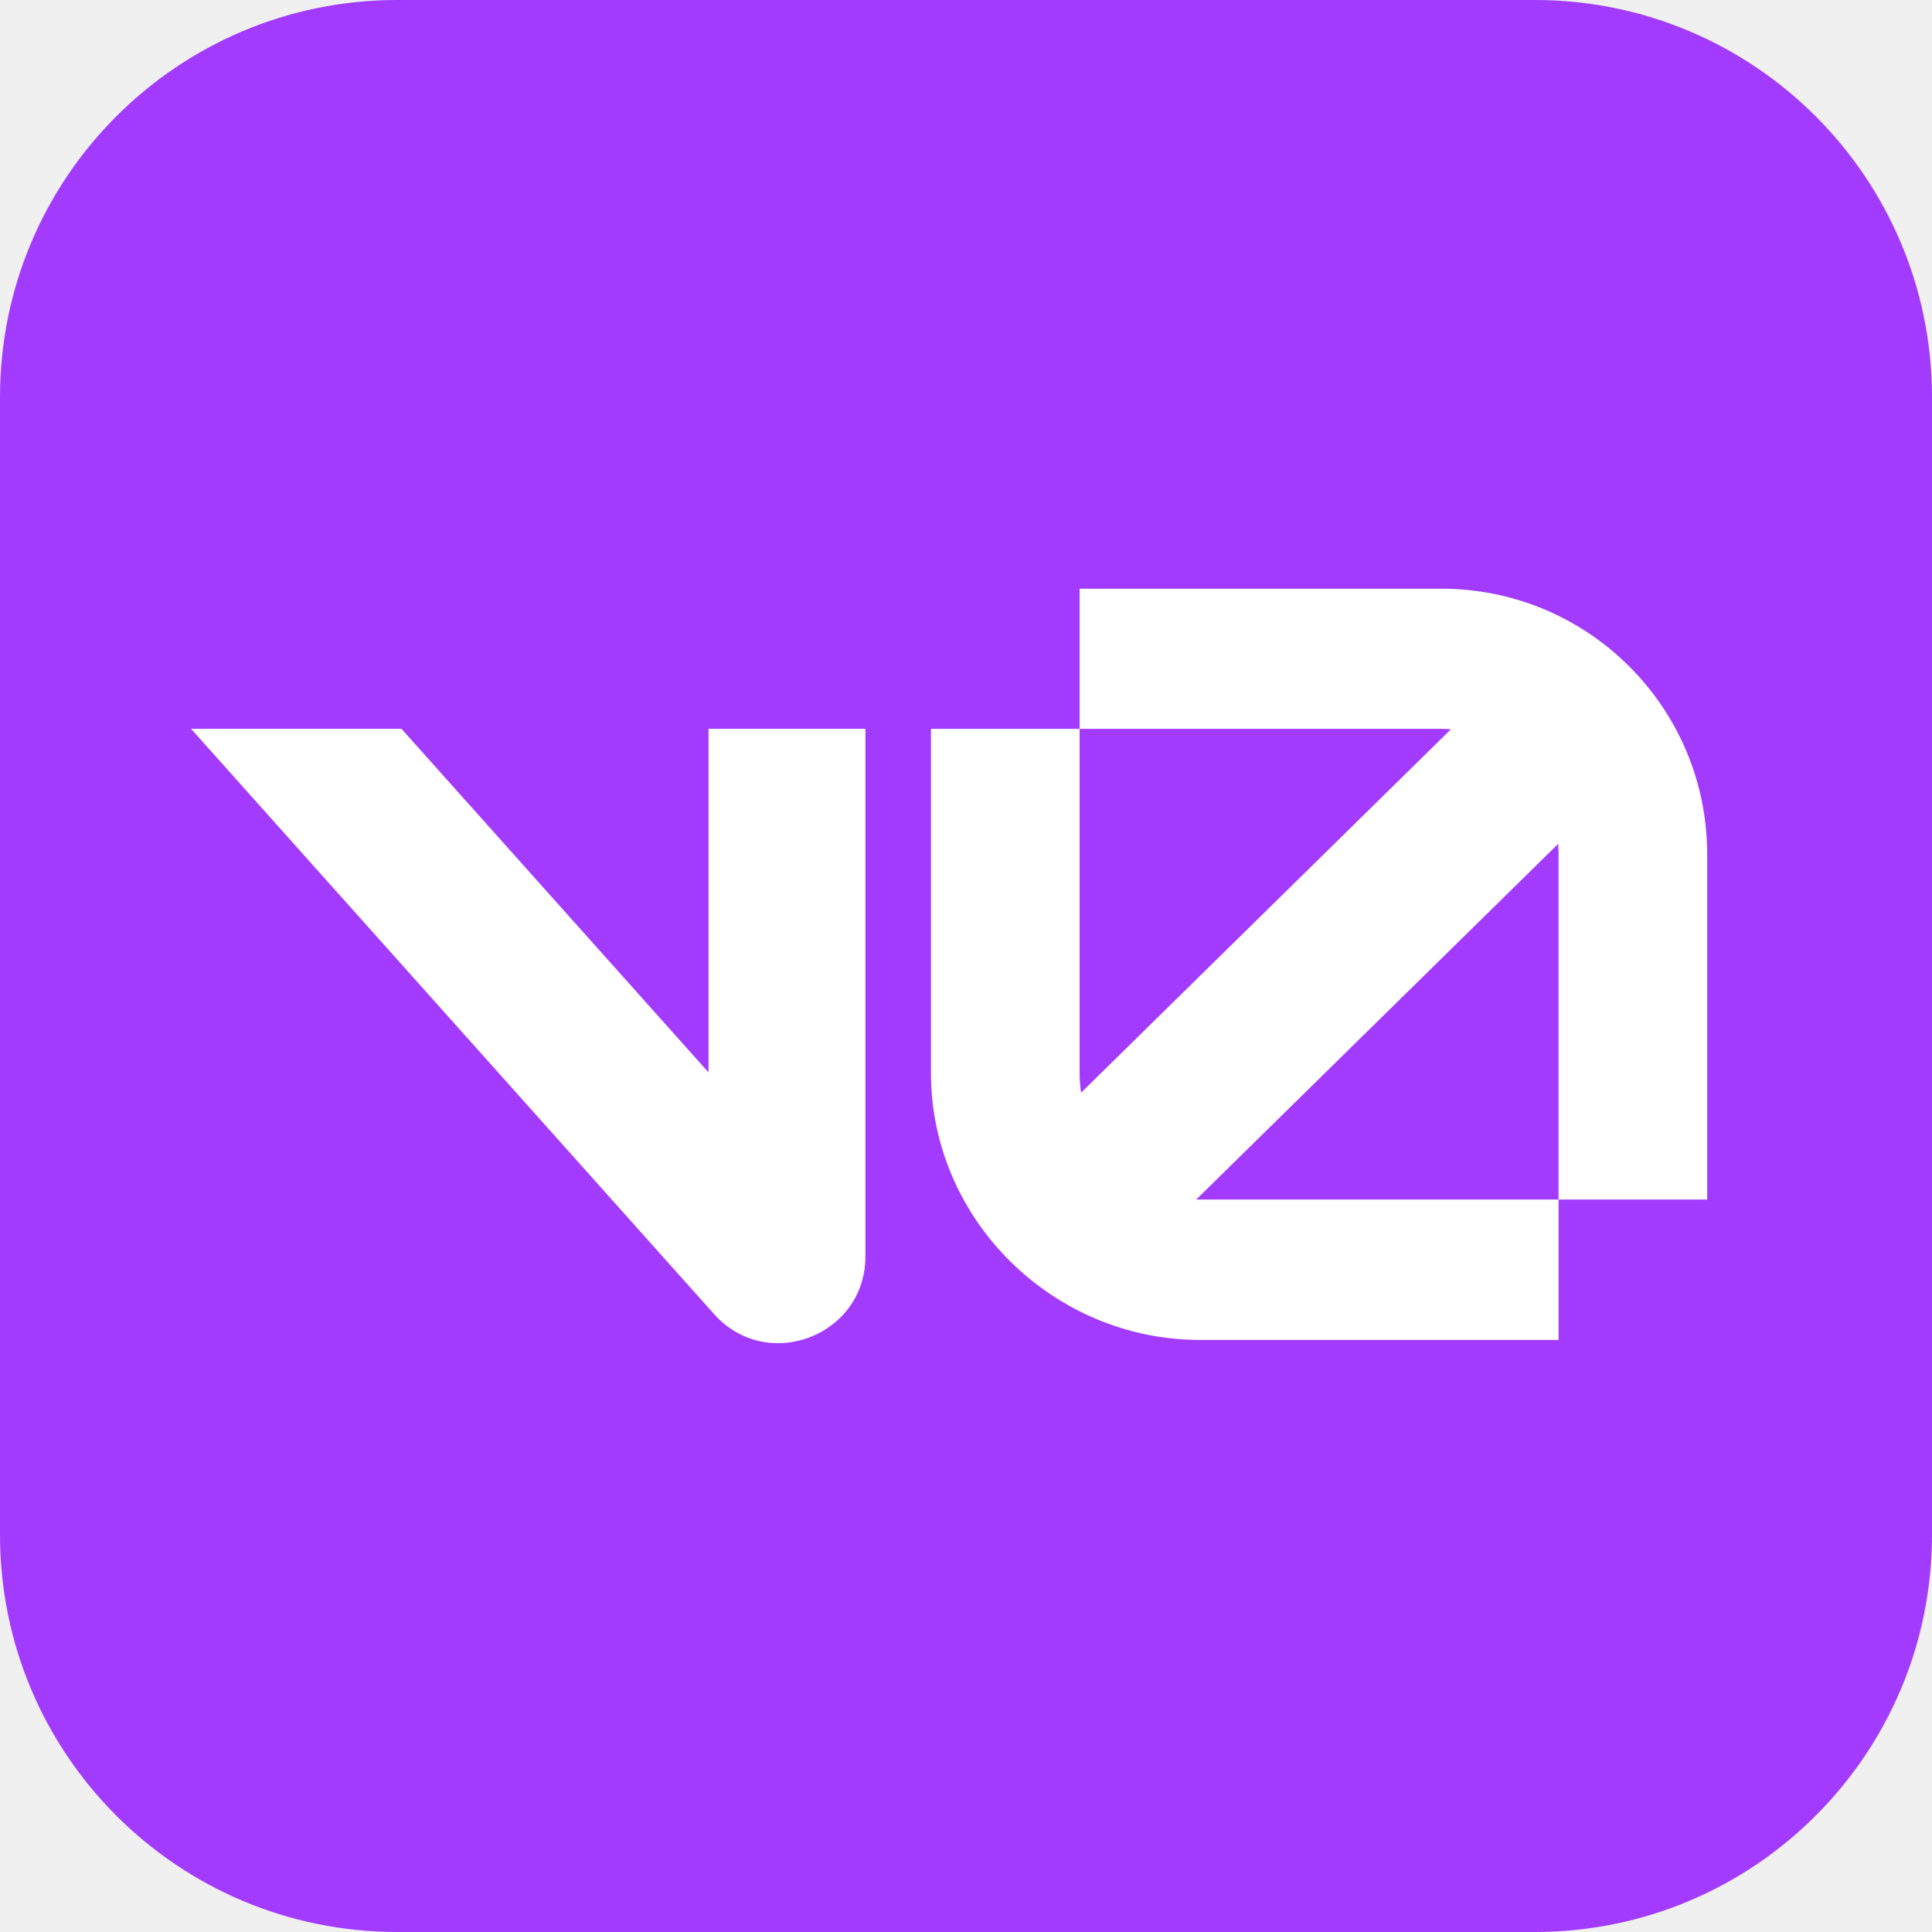
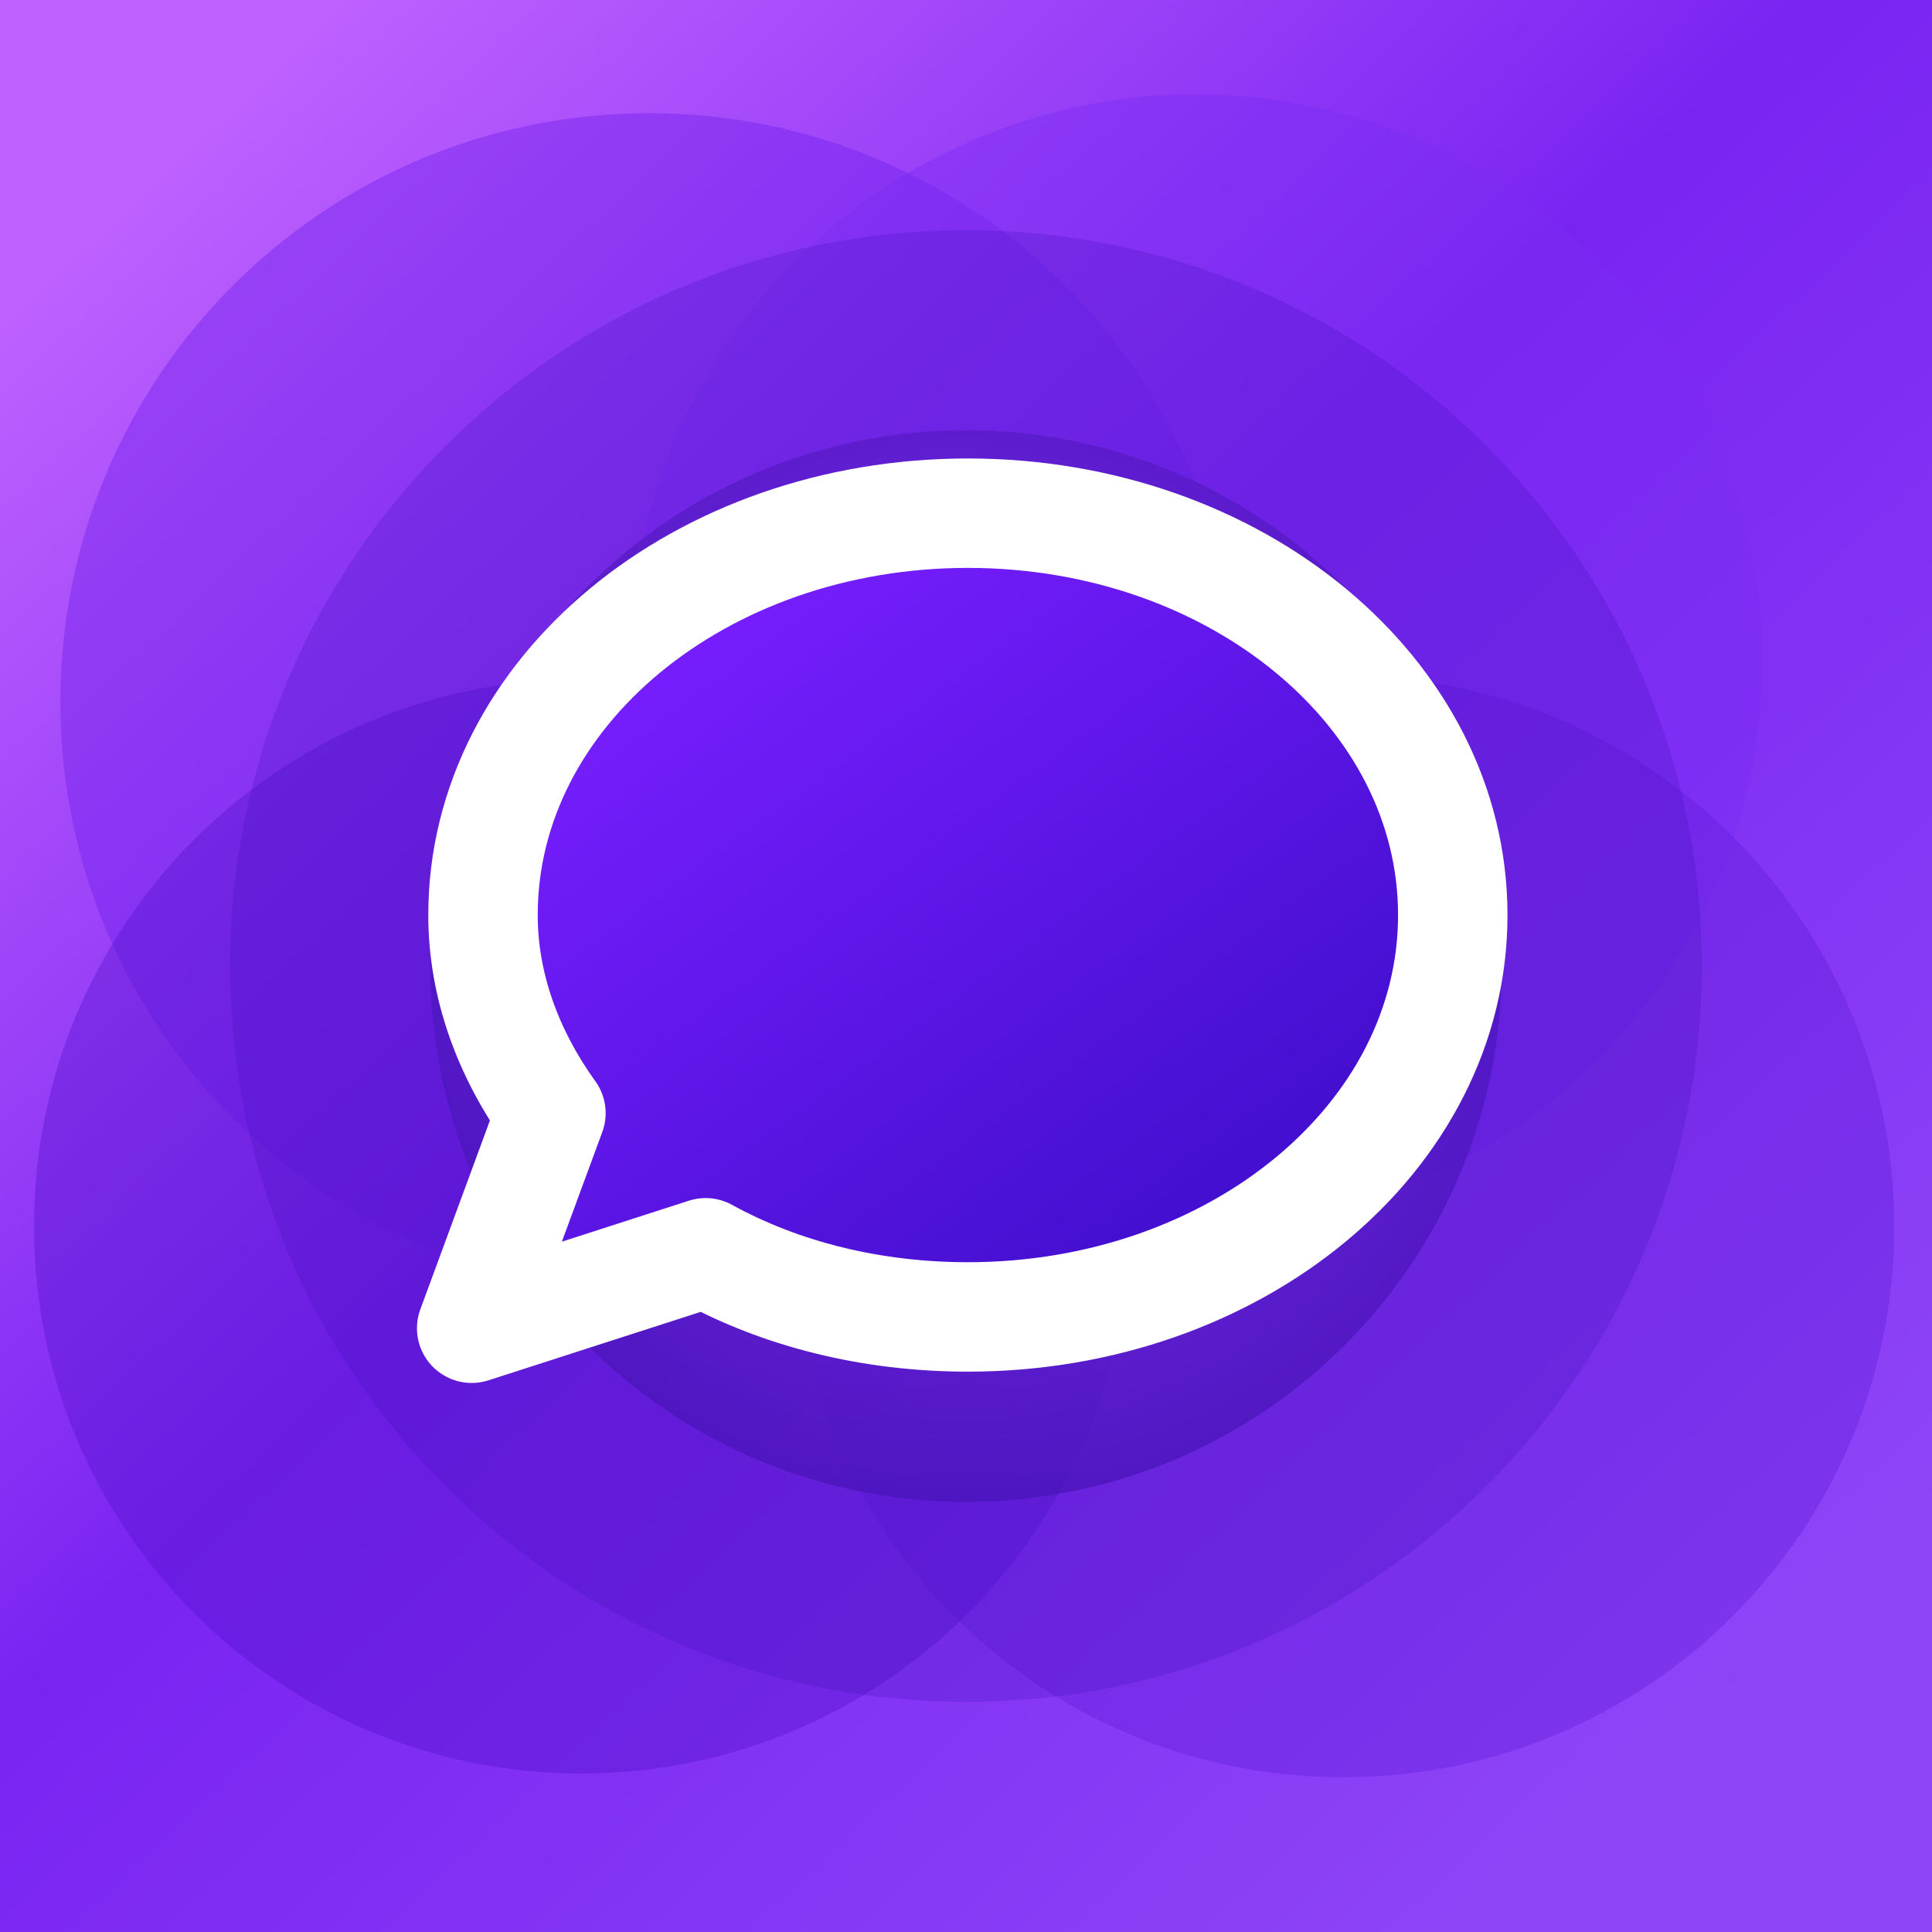
- <svg xmlns="http://www.w3.org/2000/svg" width="180" height="180" viewBox="0 0 180 180" fill="none">
-   <g clip-path="url(#clip0_7960_43945)">
-     <rect width="180" height="180" rx="37" fill="#A33BFF" />
-     <g transform="translate(4.5 4.5) scale(0.95)">
-       <path fill="#FFFFFF" d="M101.141 53H136.632C151.023 53 162.689 64.666 162.689 79.057V112.904H148.112V79.057C148.112 78.71 148.098 78.366 148.072 78.025L112.581 112.898C112.701 112.902 112.821 112.904 112.941 112.904H148.112V126.672H112.941C98.55 126.672 86.564 114.891 86.564 100.5V66.743H101.141V100.5C101.141 101.15 101.191 101.792 101.289 102.422L137.56 66.782C137.255 66.756 136.945 66.743 136.632 66.743H101.141V53Z" />
-       <path fill="#FFFFFF" d="M65.293 124.136L14 66.737H34.636L64.749 100.436V66.737H80.136V118.47C80.136 126.278 70.495 129.958 65.293 124.136Z" />
-     </g>
-   </g>
+ <svg xmlns="http://www.w3.org/2000/svg" width="1024" height="1024" viewBox="0 0 1024 1024" fill="none">
+   <rect width="1024" height="1024" fill="url(#base)" />
+   <circle cx="344" cy="372" r="312" fill="#6F20ED" fill-opacity="0.42" />
+   <circle cx="634" cy="350" r="300" fill="#7B2CF3" fill-opacity="0.42" />
+   <circle cx="308" cy="650" r="290" fill="#5010C8" fill-opacity="0.36" />
+   <circle cx="712" cy="650" r="292" fill="#5D1AD8" fill-opacity="0.34" />
+   <circle cx="512" cy="512" r="390" fill="#4110B8" fill-opacity="0.24" />
+   <circle cx="512" cy="512" r="284" fill="url(#centerGlow)" fill-opacity="0.72" />
+   <path d="M513 272C655 272 770 367 770 485C770 603 655 698 513 698C462 698 414 686 374 664L250 704L292 590C269 558 256 522 256 485C256 367 371 272 513 272Z" fill="url(#bubbleFill)" stroke="white" stroke-width="58" stroke-linejoin="round" />
  <defs>
-     <clipPath id="clip0_7960_43945">
-       <rect width="180" height="180" fill="white" />
-     </clipPath>
+     <linearGradient id="base" x1="96" y1="78" x2="900" y2="930" gradientUnits="userSpaceOnUse">
+       <stop stop-color="#BE61FF" />
+       <stop offset="0.46" stop-color="#7A24F2" />
+       <stop offset="1" stop-color="#8E45F7" />
+     </linearGradient>
+     <radialGradient id="centerGlow" cx="0" cy="0" r="1" gradientUnits="userSpaceOnUse" gradientTransform="translate(512 480) rotate(90) scale(356)">
+       <stop stop-color="#8F35FF" />
+       <stop offset="1" stop-color="#3E0FAE" />
+     </radialGradient>
+     <linearGradient id="bubbleFill" x1="388" y1="306" x2="664" y2="684" gradientUnits="userSpaceOnUse">
+       <stop stop-color="#781EFF" />
+       <stop offset="1" stop-color="#3D0DCA" />
+     </linearGradient>
  </defs>
</svg>
